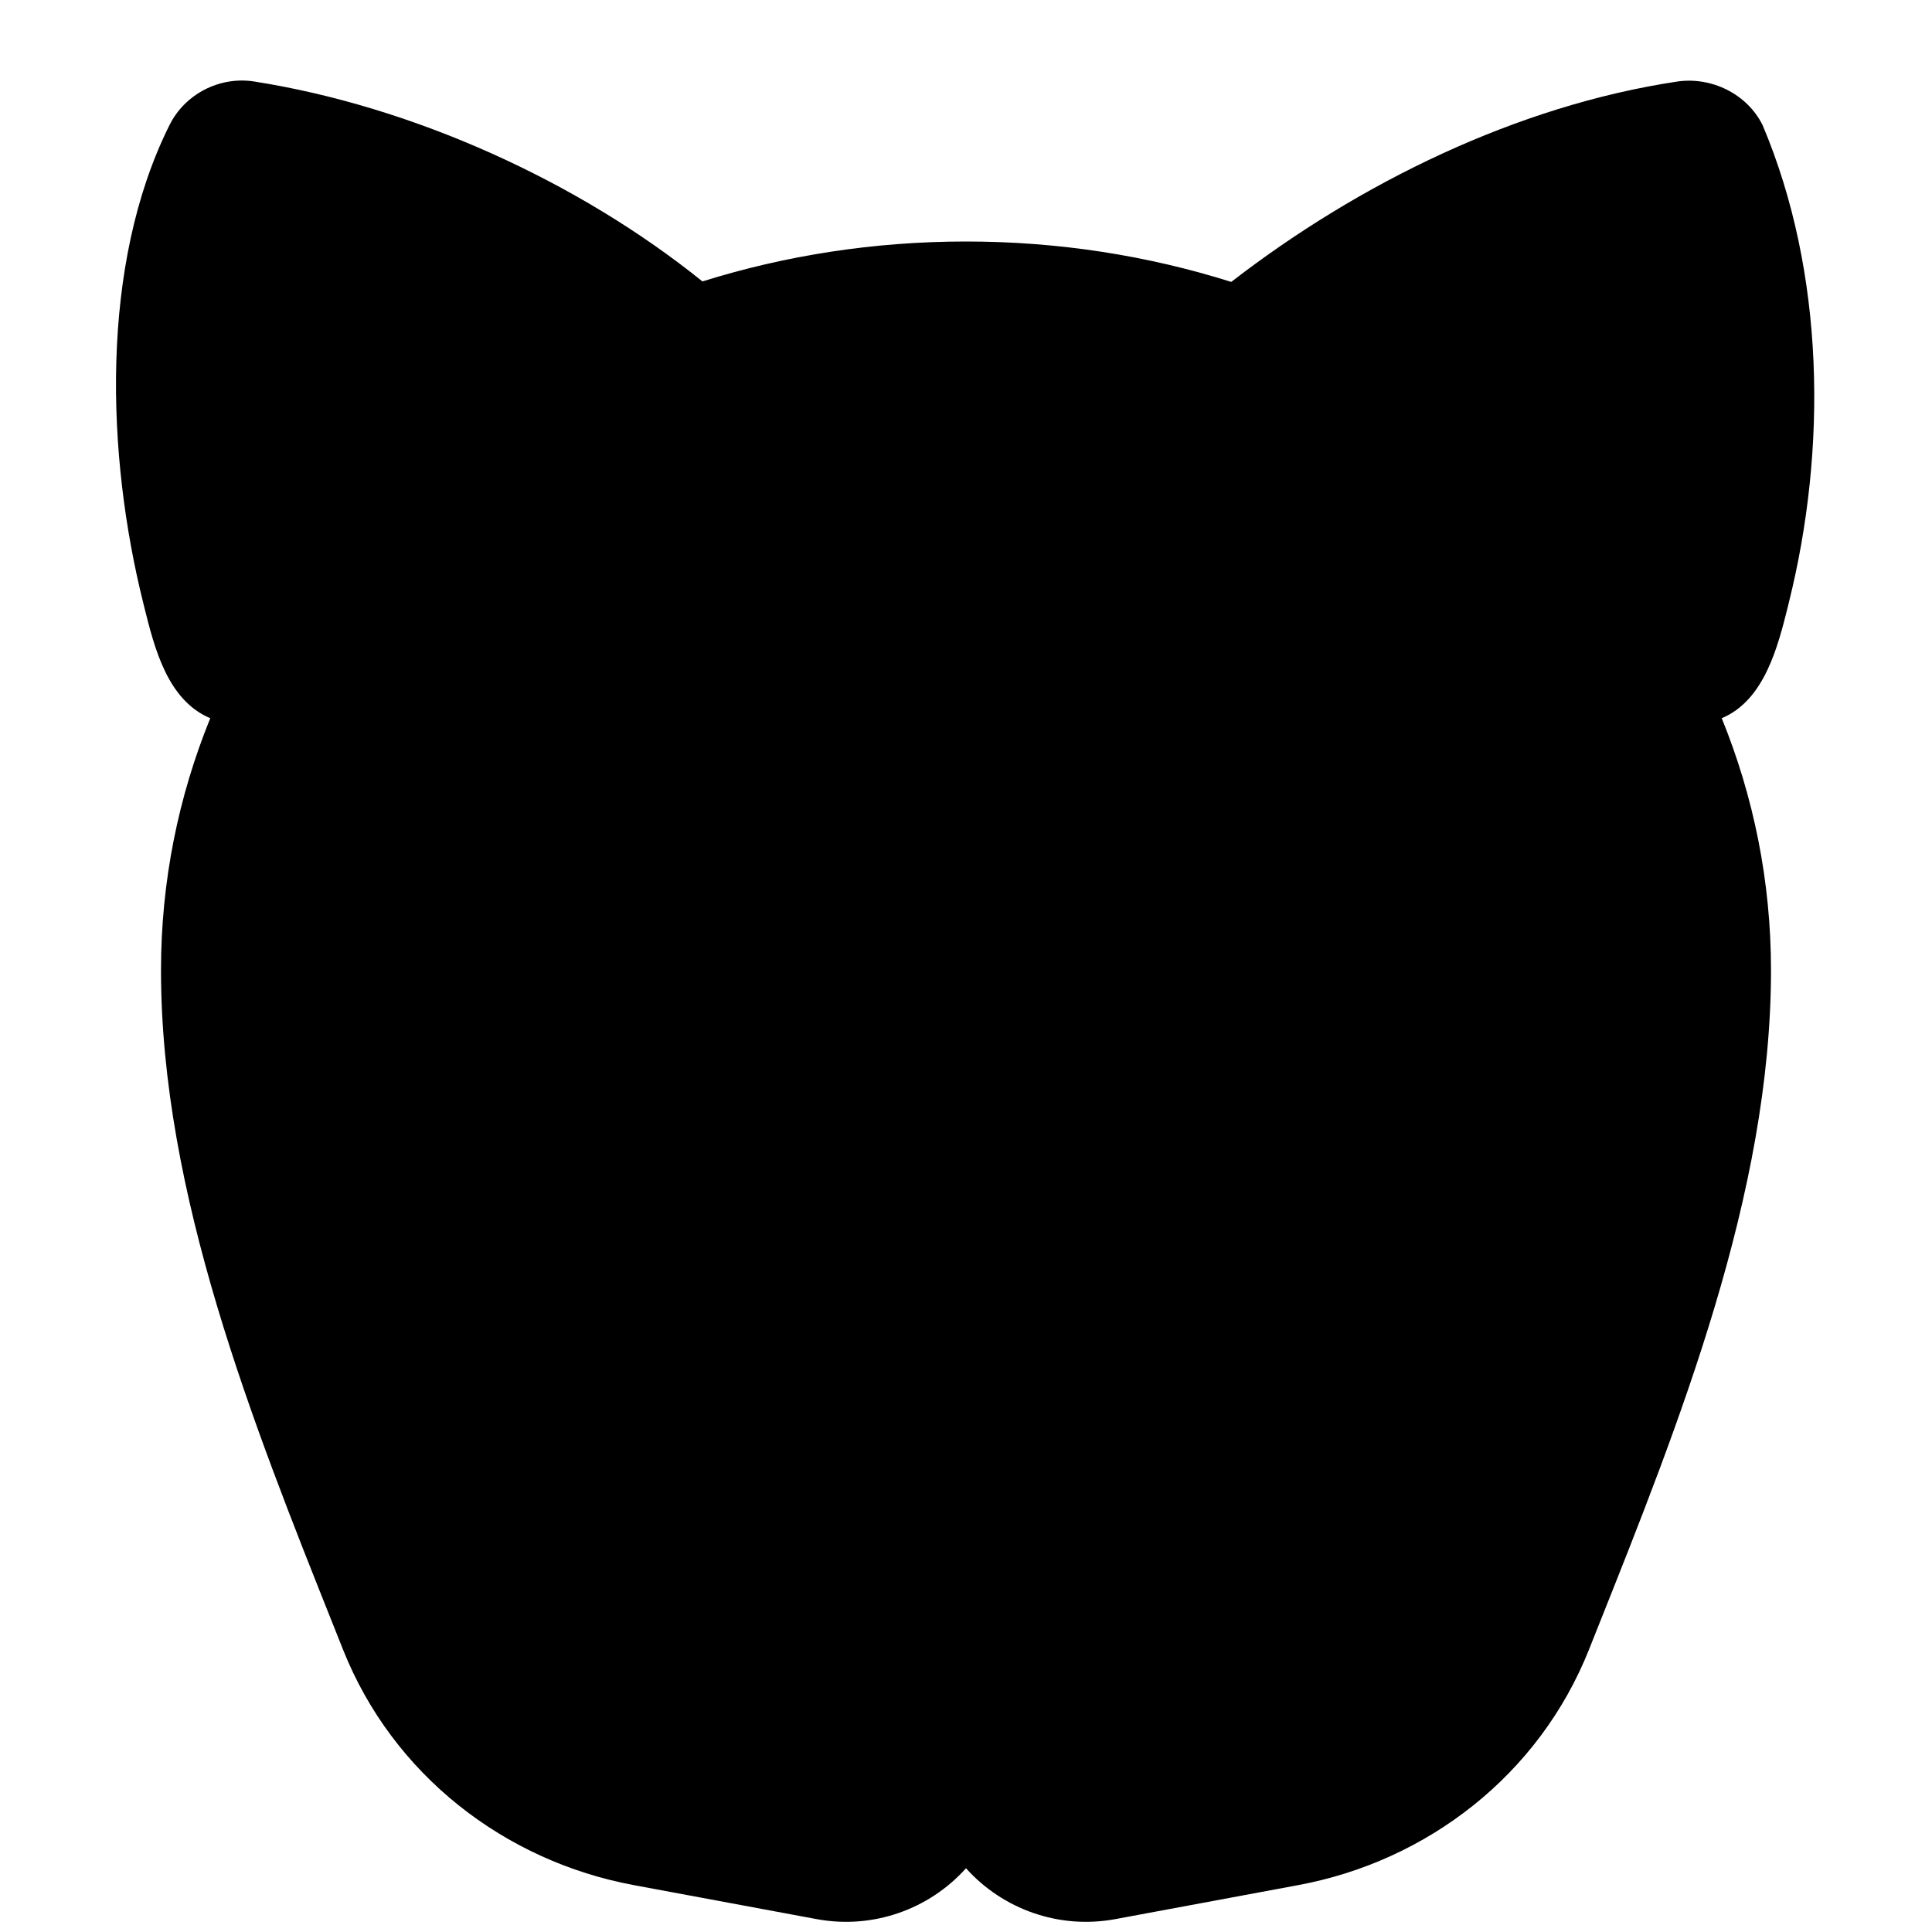
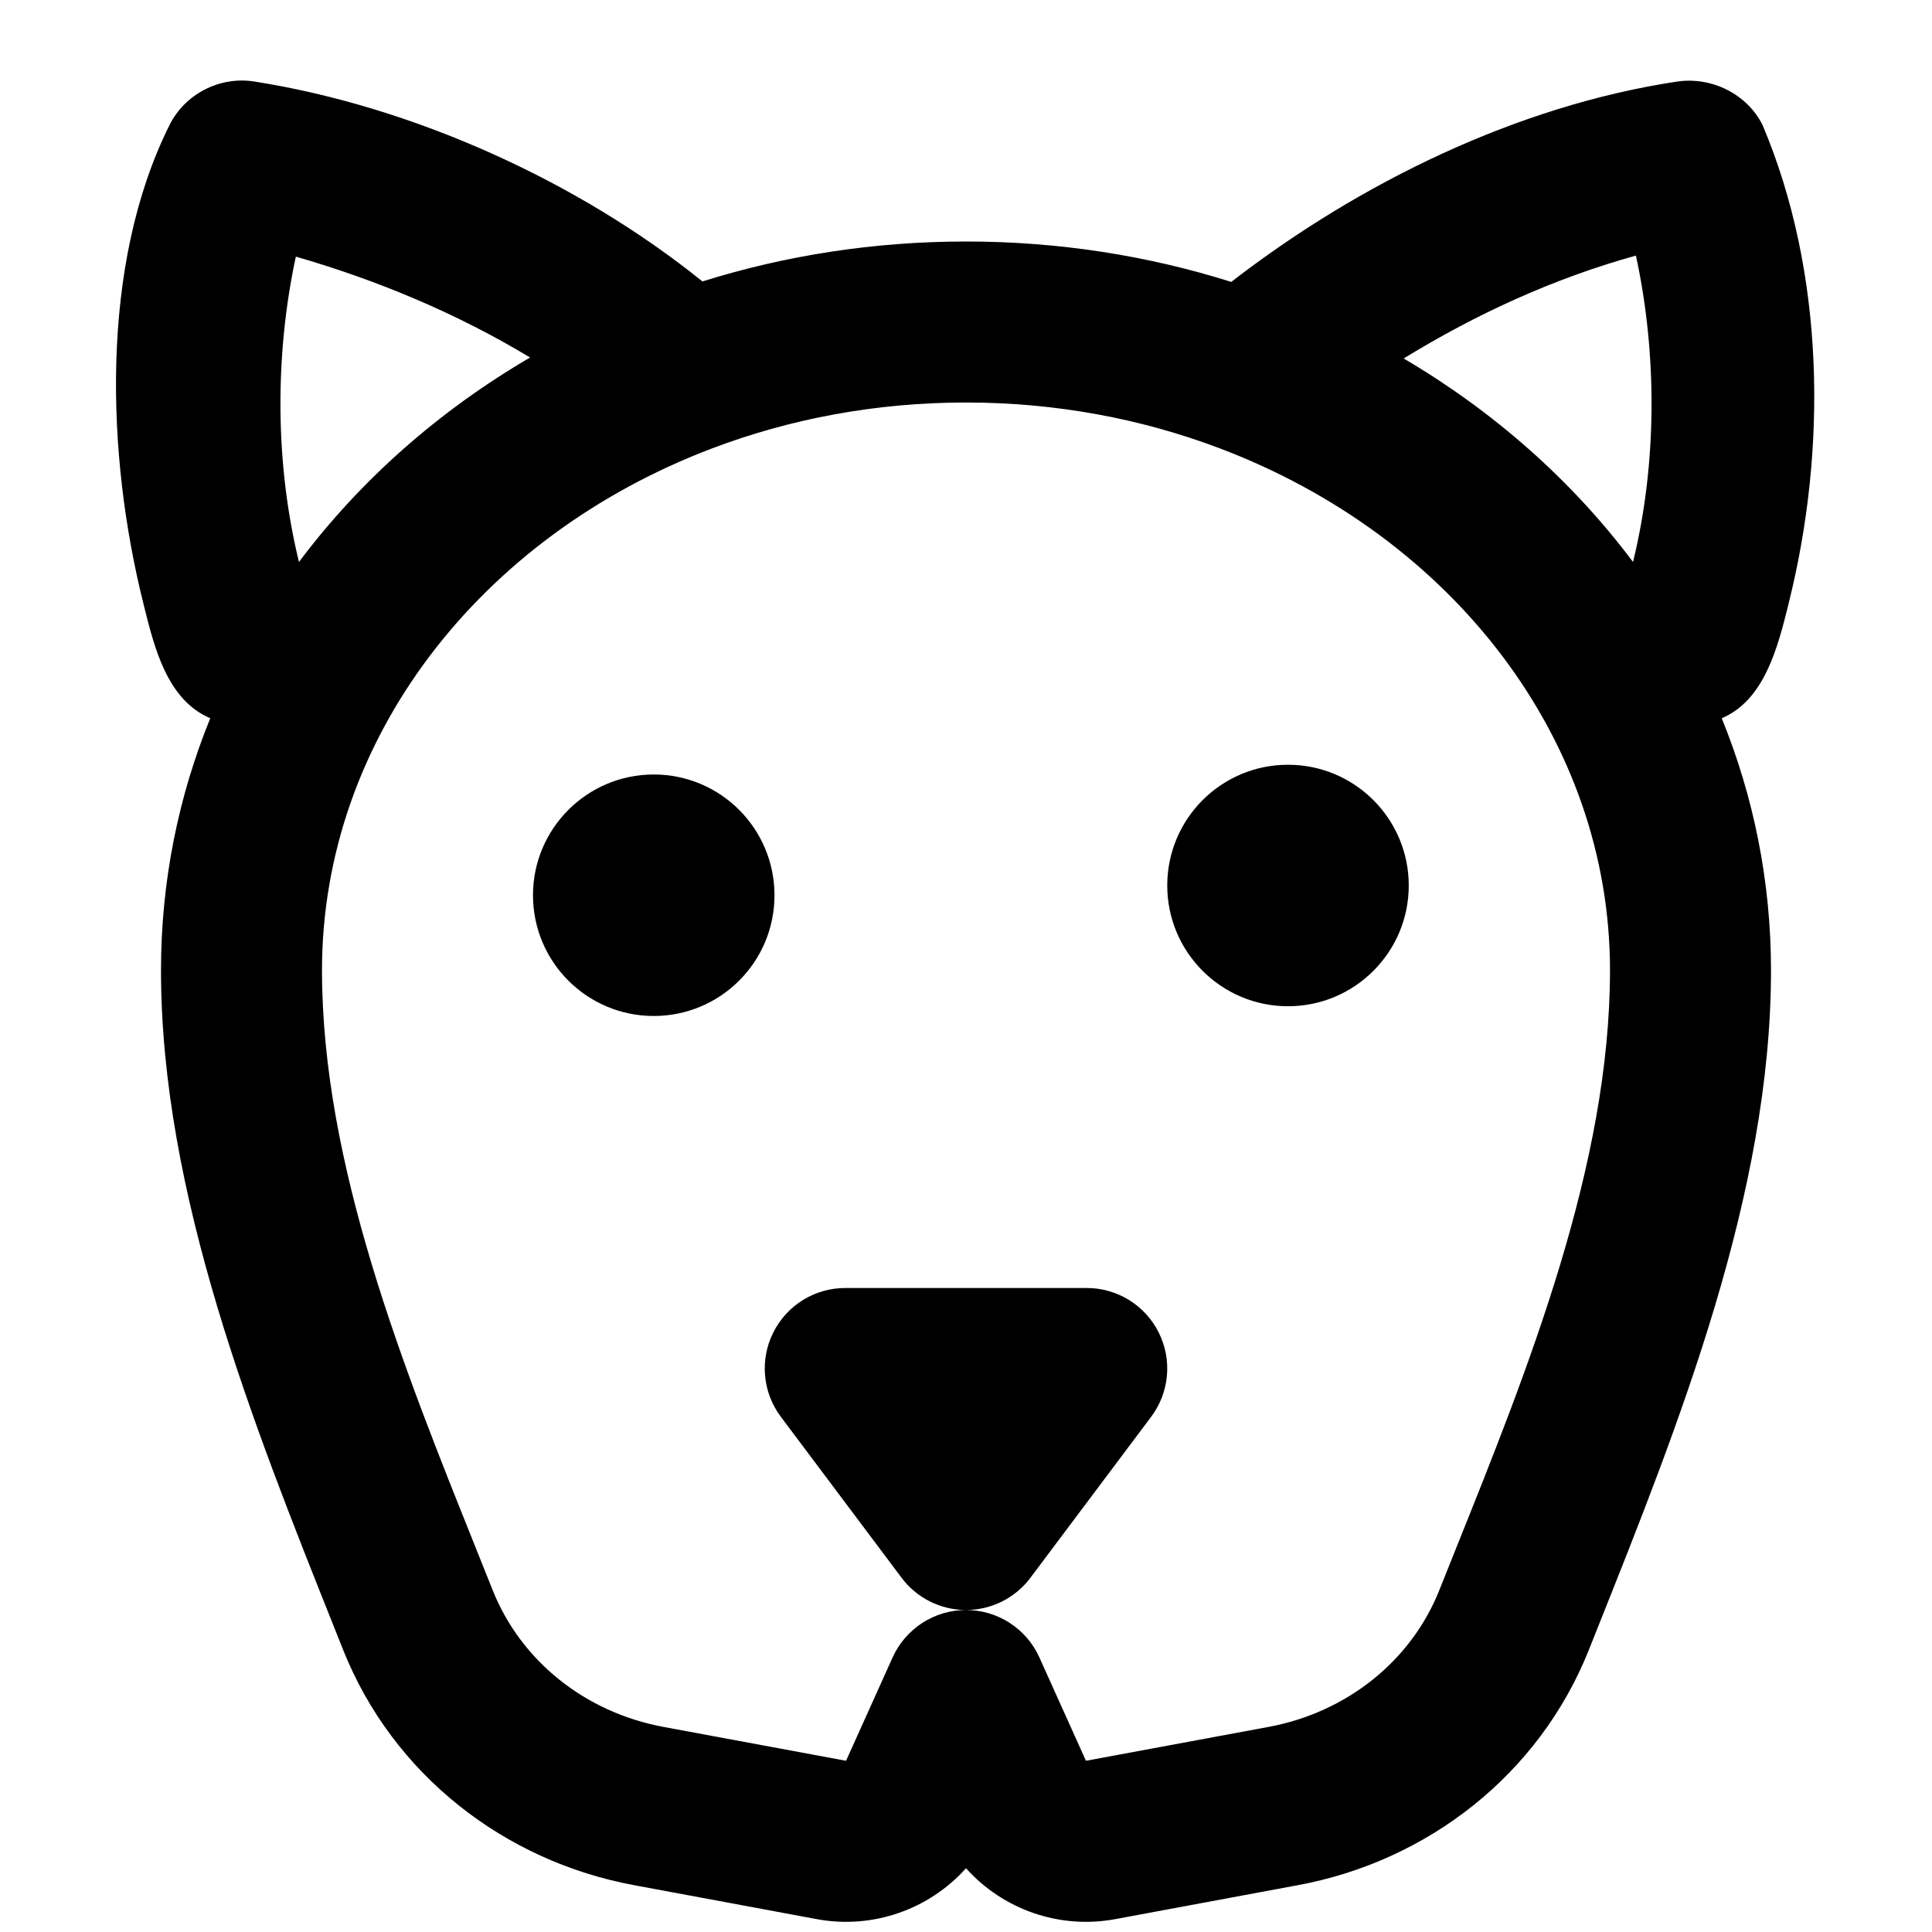
<svg xmlns="http://www.w3.org/2000/svg" viewBox="0 0 24 24">
-   <path d="M3.155 1.012C5.12 1.32 7.176 2.247 8.726 3.496C9.754 3.174 10.856 3 12 3C13.152 3 14.261 3.176 15.295 3.502C16.882 2.275 18.843 1.313 20.835 1.013C21.26 0.951 21.701 1.165 21.895 1.553C22.672 3.39 22.698 5.58 22.22 7.492L22.213 7.522C22.085 8.035 21.919 8.699 21.388 8.922C21.783 9.893 22 10.947 22 12.053C22 14.825 20.862 17.677 19.841 20.235L19.841 20.235L19.738 20.494C19.118 22.049 17.732 23.12 16.125 23.418L13.855 23.84C13.155 23.97 12.456 23.717 12 23.208C11.544 23.717 10.845 23.97 10.145 23.84L7.875 23.418C6.269 23.12 4.882 22.049 4.262 20.494L4.159 20.235C3.138 17.677 2 14.825 2 12.053C2 10.947 2.217 9.893 2.612 8.922C2.08 8.698 1.919 8.051 1.791 7.537L1.78 7.492C1.323 5.665 1.235 3.297 2.106 1.553C2.298 1.167 2.729 0.946 3.155 1.012ZM6.585 4.441C5.455 5.101 4.475 5.965 3.714 6.981C3.416 5.765 3.412 4.412 3.675 3.188C4.688 3.48 5.68 3.895 6.585 4.441ZM20.286 6.981C19.53 5.972 18.558 5.112 17.437 4.453C18.336 3.901 19.304 3.457 20.322 3.175C20.588 4.402 20.585 5.761 20.286 6.981ZM8.854 5.567C9.817 5.203 10.88 5 12 5C13.12 5 14.183 5.203 15.146 5.567C18.055 6.667 20 9.198 20 12.053C20 14.468 18.989 16.988 18.086 19.238L18.086 19.238C18.017 19.412 17.948 19.583 17.88 19.753C17.529 20.634 16.731 21.271 15.76 21.452L13.49 21.873L12.912 20.59C12.751 20.231 12.393 20 12 20C11.607 20 11.25 20.231 11.088 20.59L10.51 21.873L8.24 21.452C7.269 21.271 6.471 20.634 6.12 19.753C6.052 19.583 5.984 19.412 5.914 19.239L5.914 19.238L5.914 19.238C5.011 16.988 4 14.468 4 12.053C4 9.198 5.945 6.667 8.854 5.567ZM10.5 16C10.121 16 9.775 16.214 9.606 16.553C9.436 16.892 9.473 17.297 9.7 17.6L11.2 19.6C11.389 19.852 11.685 20 12 20C12.315 20 12.611 19.852 12.8 19.6L14.3 17.6C14.527 17.297 14.564 16.892 14.394 16.553C14.225 16.214 13.879 16 13.5 16H10.5ZM9.621 11.121C9.621 11.95 8.95 12.621 8.121 12.621C7.293 12.621 6.621 11.95 6.621 11.121C6.621 10.293 7.293 9.621 8.121 9.621C8.95 9.621 9.621 10.293 9.621 11.121ZM16 12.5C16.828 12.5 17.5 11.828 17.5 11C17.5 10.171 16.828 9.5 16 9.5C15.172 9.5 14.5 10.171 14.5 11C14.5 11.828 15.172 12.5 16 12.5Z" fill="currentColor" />
+   <path fill-rule="evenodd" clip-rule="evenodd" d="M3.155 1.012C5.12 1.32 7.176 2.247 8.726 3.496C9.754 3.174 10.856 3 12 3C13.152 3 14.261 3.176 15.295 3.502C16.882 2.275 18.843 1.313 20.835 1.013C21.26 0.951 21.701 1.165 21.895 1.553C22.672 3.39 22.698 5.58 22.22 7.492L22.213 7.522C22.085 8.035 21.919 8.699 21.388 8.922C21.783 9.893 22 10.947 22 12.053C22 14.825 20.862 17.677 19.841 20.235L19.841 20.235L19.738 20.494C19.118 22.049 17.732 23.12 16.125 23.418L13.855 23.84C13.155 23.97 12.456 23.717 12 23.208C11.544 23.717 10.845 23.97 10.145 23.84L7.875 23.418C6.269 23.12 4.882 22.049 4.262 20.494L4.159 20.235C3.138 17.677 2 14.825 2 12.053C2 10.947 2.217 9.893 2.612 8.922C2.08 8.698 1.919 8.051 1.791 7.537L1.78 7.492C1.323 5.665 1.235 3.297 2.106 1.553C2.298 1.167 2.729 0.946 3.155 1.012ZM6.585 4.441C5.455 5.101 4.475 5.965 3.714 6.981C3.416 5.765 3.412 4.412 3.675 3.188C4.688 3.48 5.68 3.895 6.585 4.441ZM20.286 6.981C19.53 5.972 18.558 5.112 17.437 4.453C18.336 3.901 19.304 3.457 20.322 3.175C20.588 4.402 20.585 5.761 20.286 6.981ZM8.854 5.567C9.817 5.203 10.88 5 12 5C13.12 5 14.183 5.203 15.146 5.567C18.055 6.667 20 9.198 20 12.053C20 14.468 18.989 16.988 18.086 19.238L18.086 19.238C18.017 19.412 17.948 19.583 17.88 19.753C17.529 20.634 16.731 21.271 15.76 21.452L13.49 21.873L12.912 20.59C12.751 20.231 12.393 20 12 20C11.607 20 11.25 20.231 11.088 20.59L10.51 21.873L8.24 21.452C7.269 21.271 6.471 20.634 6.12 19.753C6.052 19.583 5.984 19.412 5.914 19.239L5.914 19.238L5.914 19.238C5.011 16.988 4 14.468 4 12.053C4 9.198 5.945 6.667 8.854 5.567ZM10.5 16C10.121 16 9.775 16.214 9.606 16.553C9.436 16.892 9.473 17.297 9.7 17.6L11.2 19.6C11.389 19.852 11.685 20 12 20C12.315 20 12.611 19.852 12.8 19.6L14.3 17.6C14.527 17.297 14.564 16.892 14.394 16.553C14.225 16.214 13.879 16 13.5 16H10.5Z" fill="currentColor" />
+   <path fill-rule="evenodd" clip-rule="evenodd" d="M9.621 11.121C9.621 11.95 8.95 12.621 8.121 12.621C7.293 12.621 6.621 11.95 6.621 11.121C6.621 10.293 7.293 9.621 8.121 9.621C8.95 9.621 9.621 10.293 9.621 11.121ZM16 12.5C16.828 12.5 17.5 11.828 17.5 11C17.5 10.171 16.828 9.5 16 9.5C15.172 9.5 14.5 10.171 14.5 11C14.5 11.828 15.172 12.5 16 12.5Z" fill="currentColor" />
</svg>
